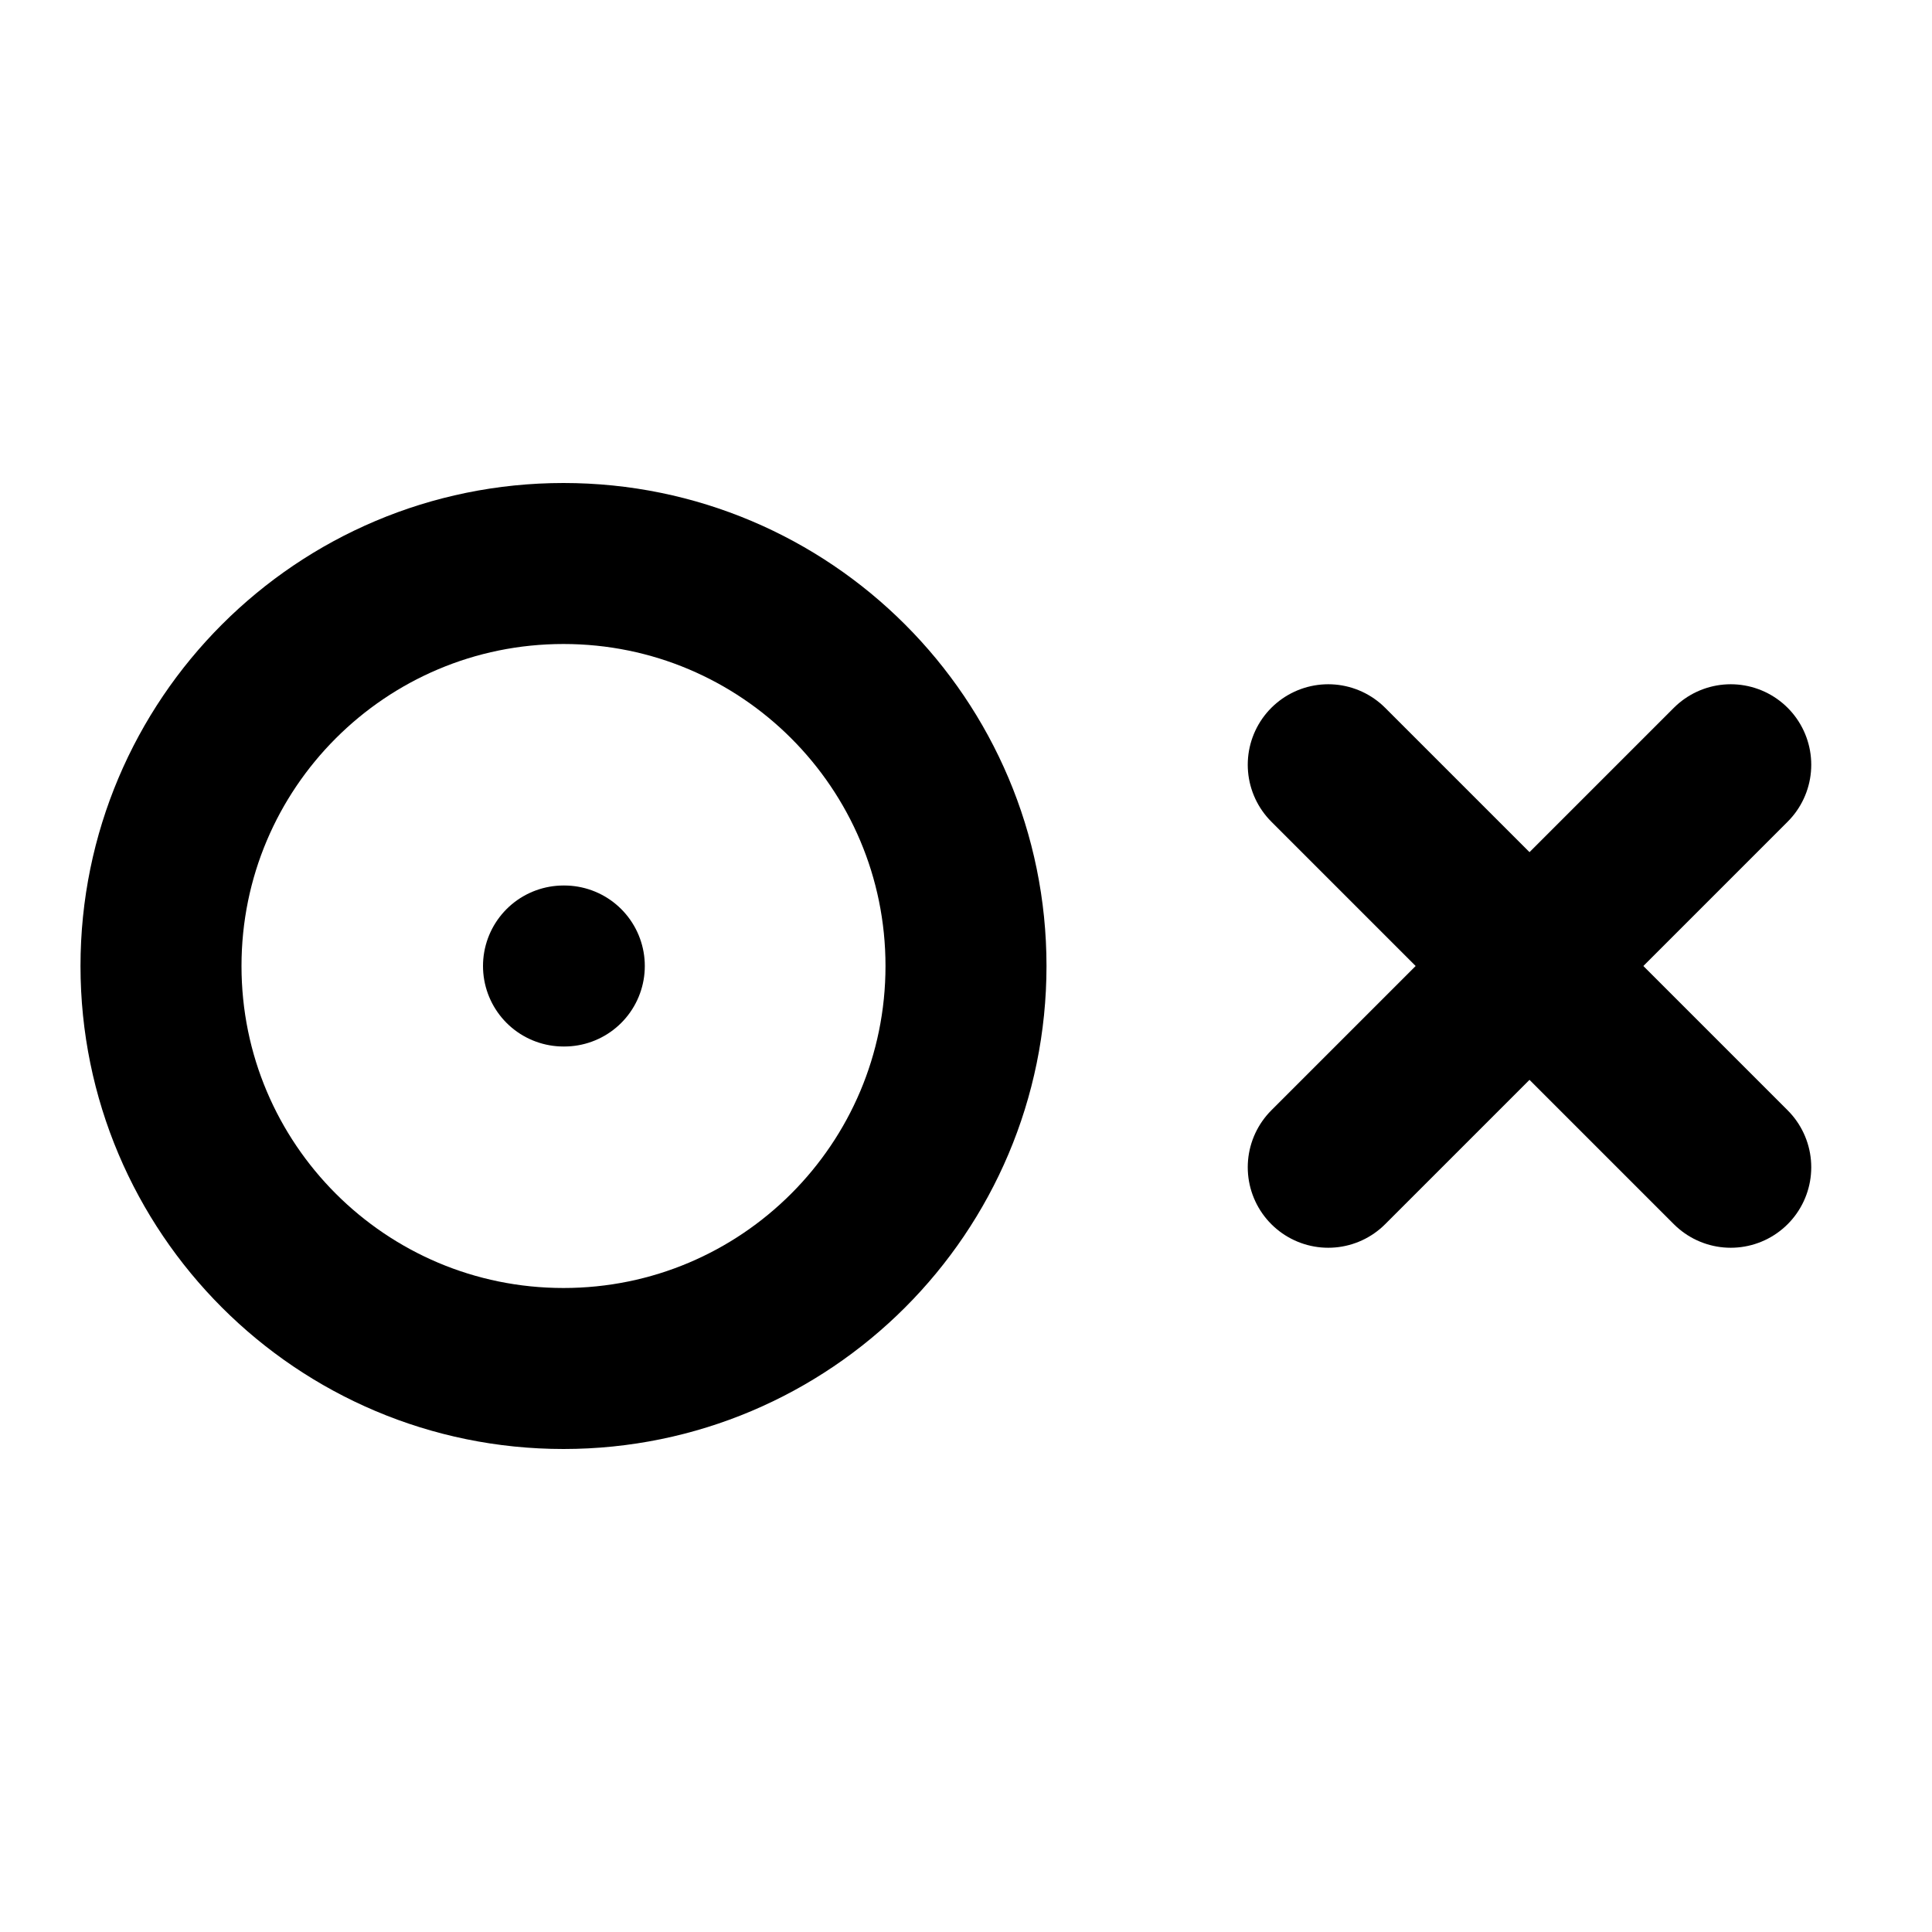
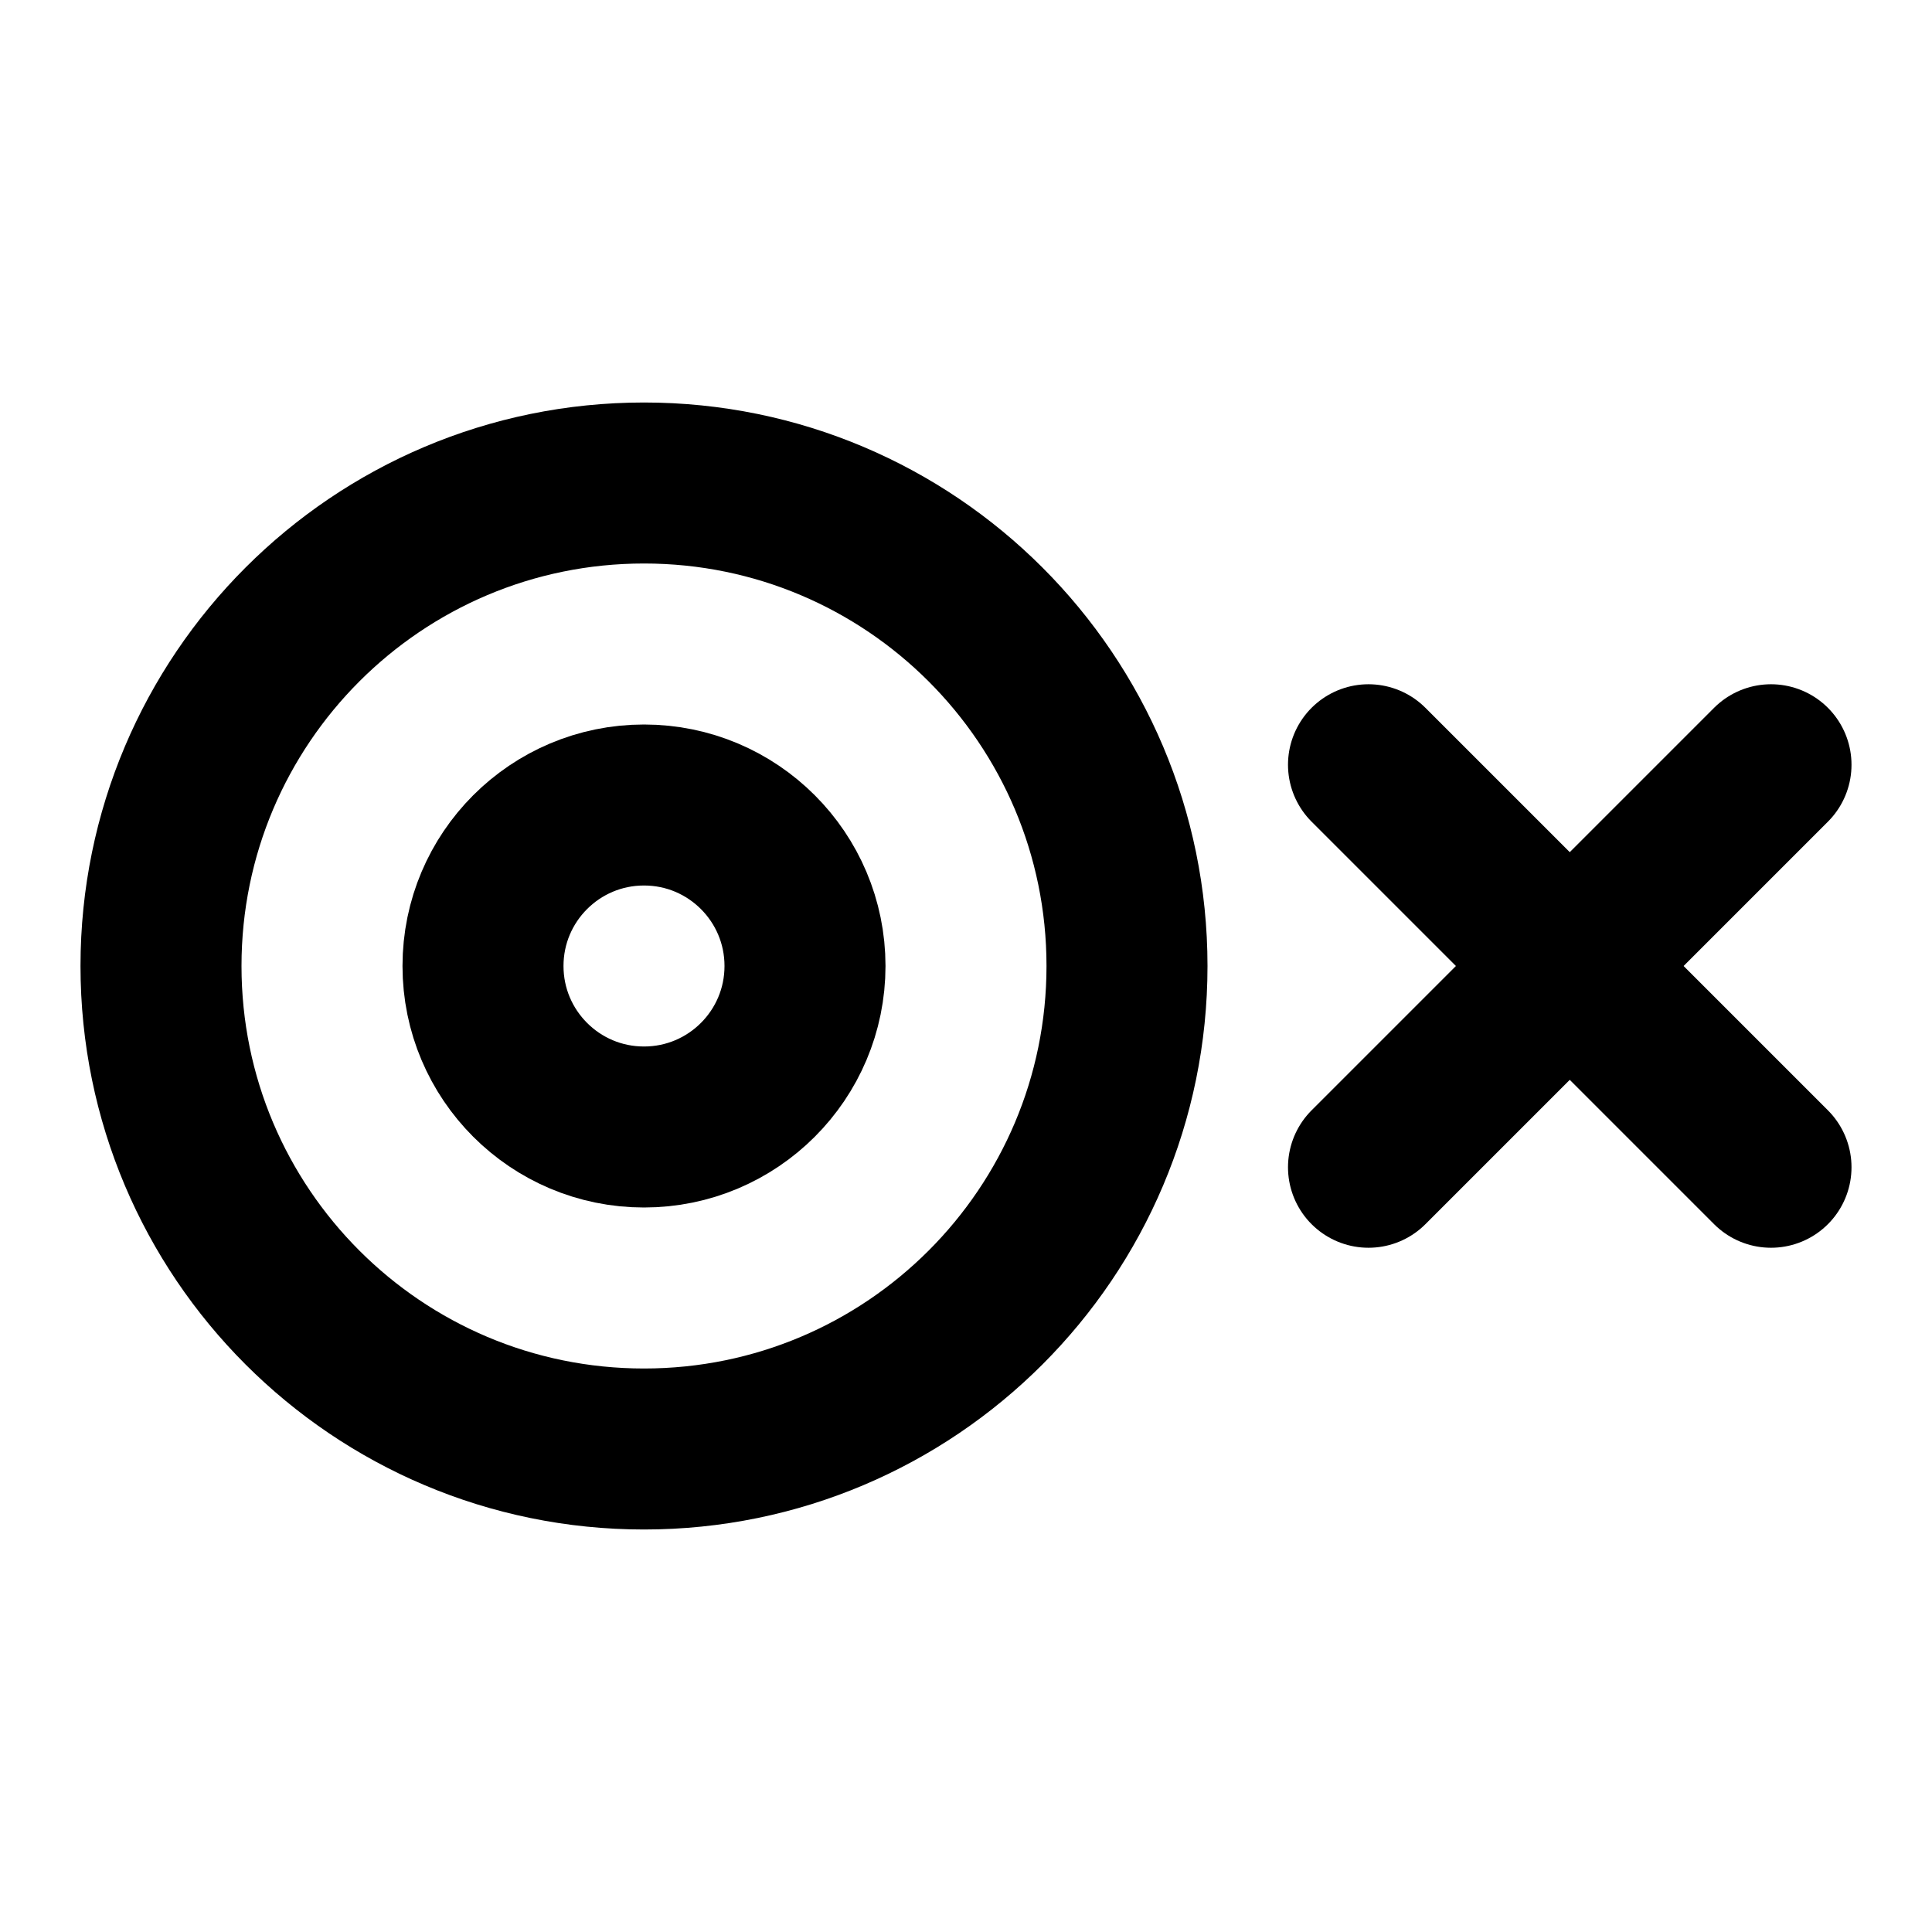
<svg xmlns="http://www.w3.org/2000/svg" width="24" height="24" viewBox="0 0 24 24" fill="none" stroke="currentColor" stroke-width="2" stroke-linecap="round" stroke-linejoin="round">
-   <circle cx="7" cy="12" r="5" />
-   <path d="M7 12h.01" />
-   <path d="m16.5 14.5 5-5" />
-   <path d="m16.5 9.5 5 5" />
+   <circle cx="8" cy="12" r="6" />
+   <circle cx="8" cy="12" r="2" />
+   <path d="m17 9.5 5 5" />
+   <path d="m22 9.5-5 5" />
</svg>
